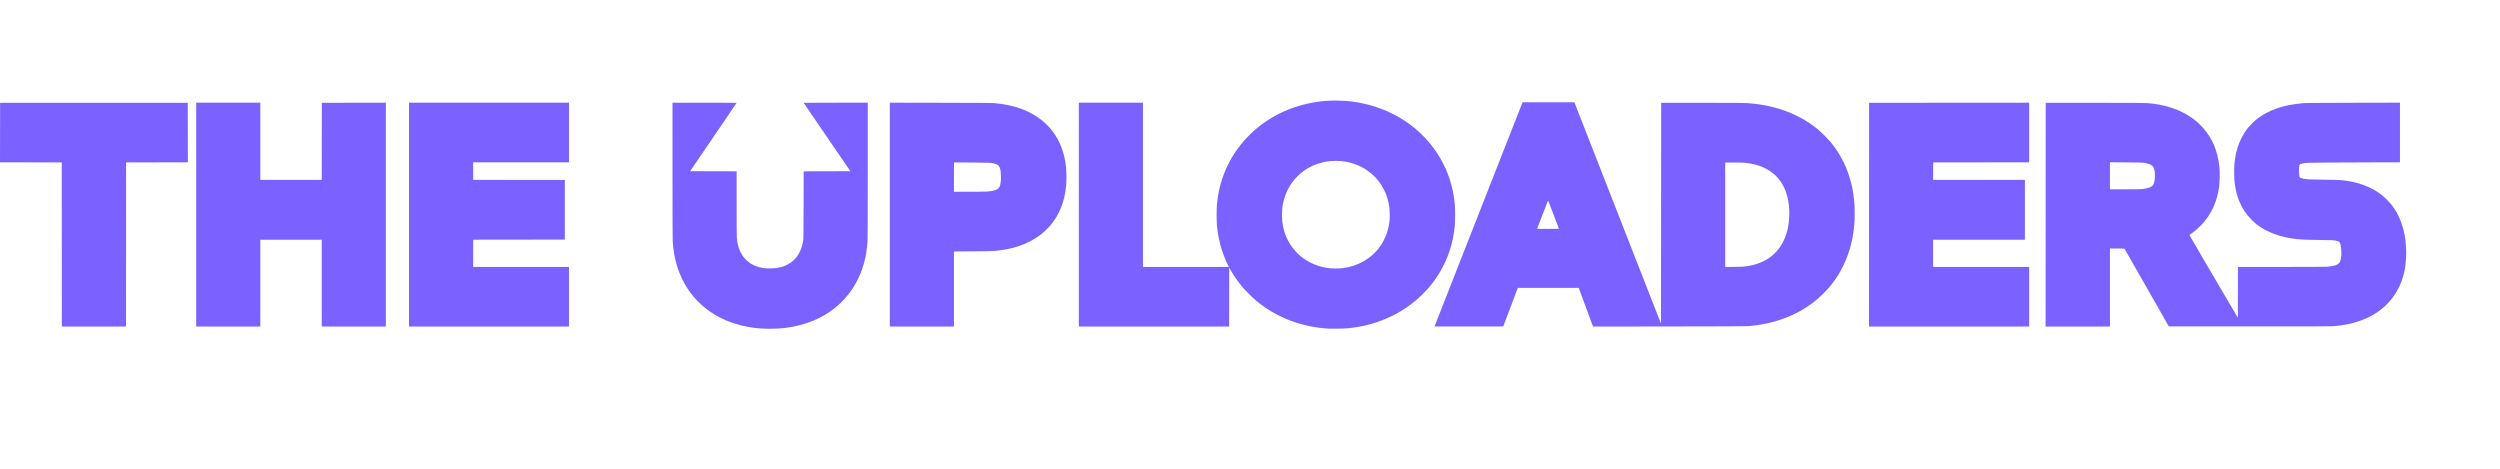
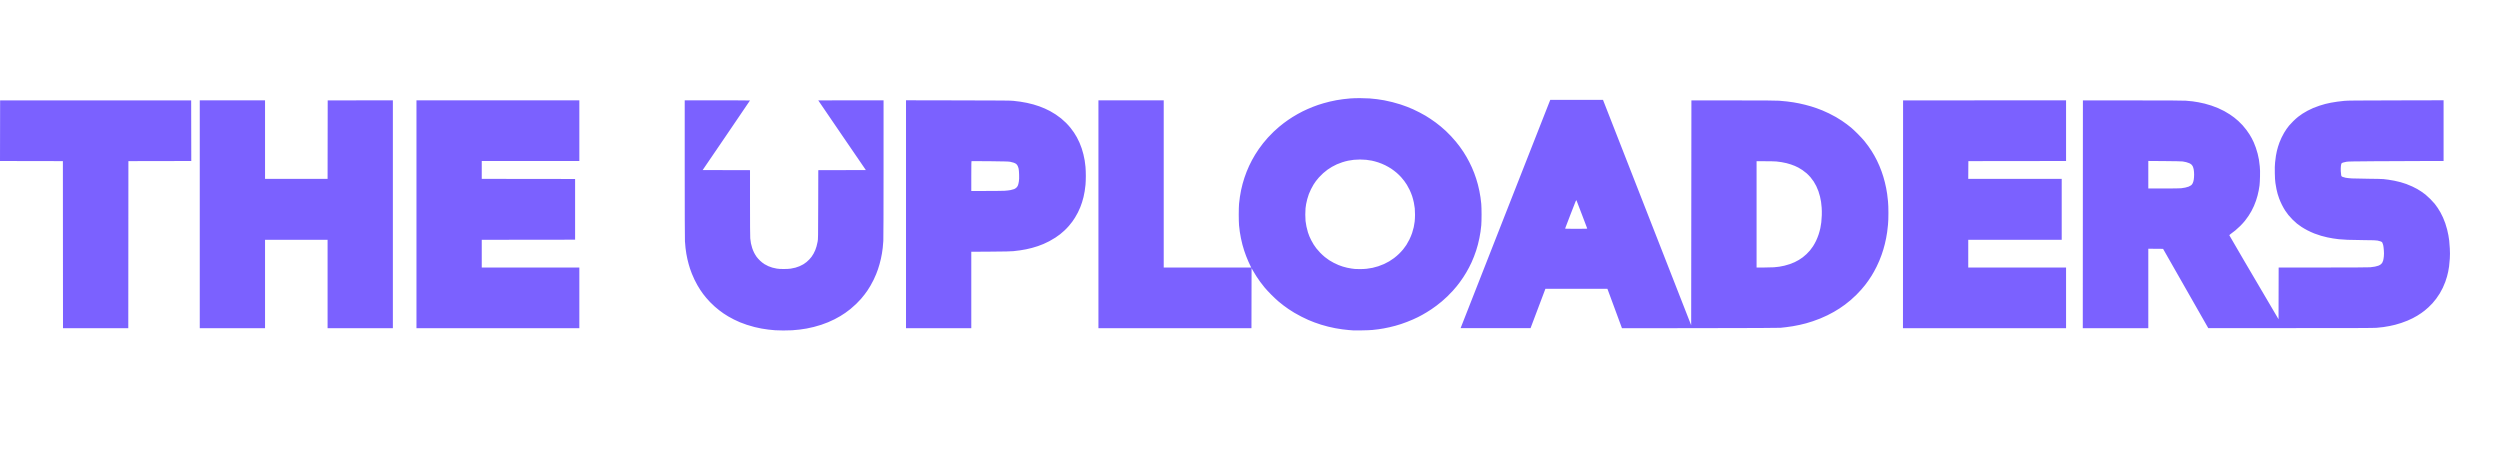
- <svg xmlns="http://www.w3.org/2000/svg" width="128" height="24" viewBox="0 -50 2800 400">
+ <svg xmlns="http://www.w3.org/2000/svg" width="128" height="24" viewBox="0 -50 2750 400">
  <path id="Shape" fill="#7b61ff" fill-rule="evenodd" stroke="none" d="M 753.189 2.52 C 808.846 2.52 824.997 2.605 824.988 2.709 C 824.979 2.813 813.261 20.076 798.949 41.071 L 772.926 79.244 L 798.966 79.308 L 825.005 79.372 L 825.008 115.34 C 825.009 138.048 825.107 152.422 825.272 154.331 C 825.416 155.994 825.761 158.483 826.041 159.864 C 826.32 161.244 826.937 163.577 827.413 165.049 C 827.889 166.521 828.842 168.831 829.53 170.183 C 830.218 171.535 831.438 173.553 832.24 174.668 C 833.042 175.784 834.792 177.73 836.127 178.994 C 837.463 180.257 839.529 181.898 840.719 182.64 C 841.909 183.381 843.892 184.423 845.126 184.955 C 846.361 185.487 848.359 186.209 849.568 186.56 C 850.777 186.91 852.974 187.399 854.45 187.646 C 856.383 187.969 858.507 188.094 862.047 188.094 C 865.34 188.094 867.917 187.954 869.859 187.67 C 871.453 187.436 873.777 186.948 875.025 186.584 C 876.272 186.221 878.256 185.531 879.434 185.053 C 880.612 184.574 882.466 183.645 883.554 182.989 C 884.642 182.332 886.256 181.199 887.14 180.471 C 888.025 179.742 889.387 178.475 890.168 177.655 C 890.949 176.835 892.077 175.511 892.674 174.712 C 893.272 173.913 894.272 172.346 894.898 171.228 C 895.523 170.111 896.375 168.346 896.789 167.307 C 897.204 166.268 897.839 164.397 898.201 163.15 C 898.563 161.902 899.099 159.578 899.393 157.984 C 899.919 155.131 899.928 154.508 900.024 117.23 L 900.12 79.372 L 926.277 79.308 L 952.433 79.244 L 926.265 41.005 C 911.873 19.973 900.097 2.71 900.097 2.642 C 900.097 2.575 916.256 2.52 936.005 2.52 L 971.914 2.52 L 971.91 77.669 C 971.908 123.769 971.811 154.467 971.659 157.083 C 971.523 159.428 971.233 162.886 971.015 164.768 C 970.797 166.649 970.395 169.493 970.121 171.087 C 969.847 172.68 969.335 175.288 968.982 176.882 C 968.63 178.476 967.958 181.14 967.49 182.803 C 967.022 184.466 966.252 186.961 965.78 188.346 C 965.307 189.732 964.395 192.173 963.752 193.771 C 963.109 195.368 961.841 198.198 960.935 200.059 C 960.029 201.921 958.482 204.809 957.497 206.478 C 956.511 208.146 955.057 210.476 954.265 211.654 C 953.473 212.831 952.002 214.869 950.995 216.182 C 949.989 217.495 948.233 219.649 947.093 220.97 C 945.952 222.29 943.558 224.788 941.772 226.522 C 939.986 228.255 937.158 230.768 935.488 232.105 C 933.817 233.443 931.265 235.357 929.818 236.358 C 928.37 237.36 925.898 238.956 924.324 239.905 C 922.75 240.854 919.91 242.418 918.012 243.381 C 916.115 244.343 912.924 245.812 910.921 246.645 C 908.918 247.478 905.521 248.742 903.373 249.454 C 901.225 250.165 897.54 251.236 895.183 251.833 C 892.827 252.429 889.256 253.214 887.246 253.576 C 885.236 253.938 881.778 254.456 879.56 254.727 C 877.343 254.999 873.658 255.339 871.371 255.484 C 869.084 255.629 864.662 255.731 861.543 255.711 C 858.425 255.692 854.399 255.578 852.598 255.459 C 850.796 255.339 847.493 255.016 845.259 254.742 C 843.024 254.467 839.622 253.955 837.699 253.604 C 835.776 253.253 832.341 252.512 830.066 251.957 C 827.79 251.402 823.929 250.281 821.484 249.465 C 819.04 248.649 815.639 247.396 813.926 246.681 C 812.213 245.965 809.244 244.594 807.327 243.634 C 805.41 242.674 802.566 241.134 801.005 240.212 C 799.445 239.29 797.091 237.795 795.775 236.89 C 794.458 235.985 792.36 234.451 791.113 233.483 C 789.866 232.514 787.654 230.679 786.199 229.406 C 784.744 228.133 782.476 225.967 781.159 224.594 C 779.843 223.221 777.908 221.08 776.861 219.836 C 775.813 218.592 774.267 216.663 773.425 215.549 C 772.583 214.435 771.157 212.394 770.257 211.014 C 769.356 209.633 767.904 207.257 767.03 205.732 C 766.155 204.208 764.73 201.475 763.863 199.658 C 762.995 197.842 761.729 194.951 761.048 193.233 C 760.367 191.515 759.46 189.033 759.032 187.717 C 758.605 186.4 757.919 184.132 757.508 182.677 C 757.098 181.222 756.471 178.728 756.116 177.134 C 755.761 175.54 755.245 172.932 754.971 171.339 C 754.696 169.745 754.295 166.91 754.079 165.039 C 753.864 163.169 753.576 159.824 753.439 157.606 C 753.285 155.112 753.19 124.774 753.19 78.047 L 753.189 2.52 Z M 1376.73 187.195 L 1376.603 253.228 L 1292.44 253.228 L 1208.277 253.228 L 1208.277 127.874 L 1208.277 2.52 L 1244.185 2.52 L 1280.094 2.52 L 1280.094 94.488 L 1280.094 186.457 L 1328.226 186.457 L 1376.358 186.457 L 1375.382 184.504 C 1374.844 183.43 1373.824 181.233 1373.114 179.623 C 1372.404 178.013 1371.327 175.405 1370.721 173.828 C 1370.115 172.251 1369.156 169.543 1368.589 167.811 C 1368.022 166.079 1367.165 163.187 1366.684 161.386 C 1366.203 159.584 1365.467 156.409 1365.046 154.331 C 1364.626 152.252 1364.056 149.02 1363.779 147.15 C 1363.502 145.279 1363.128 142.104 1362.948 140.094 C 1362.76 138.002 1362.619 132.942 1362.619 128.252 C 1362.619 123.558 1362.759 118.504 1362.948 116.409 C 1363.128 114.4 1363.552 110.921 1363.889 108.678 C 1364.226 106.436 1364.838 103.013 1365.249 101.072 C 1365.661 99.131 1366.395 96.091 1366.88 94.315 C 1367.366 92.539 1368.265 89.556 1368.879 87.685 C 1369.493 85.814 1370.562 82.866 1371.254 81.134 C 1371.947 79.402 1373.184 76.51 1374.005 74.709 C 1374.825 72.907 1376.244 70.06 1377.158 68.381 C 1378.073 66.702 1379.648 63.959 1380.659 62.285 C 1381.669 60.611 1383.511 57.789 1384.751 56.014 C 1385.991 54.24 1388.089 51.427 1389.412 49.764 C 1390.736 48.101 1393.143 45.265 1394.76 43.462 C 1396.377 41.658 1399.219 38.752 1401.075 37.004 C 1402.931 35.256 1405.64 32.832 1407.095 31.617 C 1408.55 30.402 1410.818 28.596 1412.135 27.602 C 1413.451 26.609 1415.606 25.053 1416.922 24.146 C 1418.239 23.238 1420.45 21.784 1421.836 20.915 C 1423.222 20.046 1425.66 18.602 1427.254 17.706 C 1428.848 16.81 1431.342 15.479 1432.798 14.747 C 1434.253 14.016 1436.804 12.824 1438.467 12.098 C 1440.13 11.372 1442.795 10.267 1444.389 9.643 C 1445.983 9.019 1448.421 8.121 1449.807 7.647 C 1451.193 7.174 1453.889 6.333 1455.798 5.779 C 1457.707 5.225 1460.882 4.388 1462.854 3.919 C 1464.825 3.45 1468.025 2.778 1469.966 2.425 C 1471.906 2.073 1475.251 1.56 1477.399 1.286 C 1479.547 1.013 1483.119 0.639 1485.337 0.457 C 1487.554 0.275 1492.26 0.126 1495.794 0.126 C 1499.328 0.126 1504.148 0.274 1506.504 0.455 C 1508.86 0.635 1512.545 1.008 1514.693 1.283 C 1516.841 1.558 1520.426 2.119 1522.66 2.529 C 1524.893 2.94 1528.932 3.835 1531.636 4.519 C 1534.34 5.202 1538.352 6.351 1540.553 7.072 C 1542.753 7.792 1546.085 8.979 1547.956 9.708 C 1549.827 10.437 1552.718 11.644 1554.381 12.391 C 1556.044 13.137 1559.304 14.735 1561.626 15.94 C 1563.947 17.146 1566.895 18.769 1568.177 19.548 C 1569.459 20.326 1571.812 21.818 1573.406 22.862 C 1575 23.907 1577.608 25.726 1579.202 26.906 C 1580.796 28.085 1583.347 30.092 1584.872 31.366 C 1586.396 32.64 1588.861 34.807 1590.35 36.18 C 1591.838 37.553 1594.432 40.151 1596.113 41.953 C 1597.795 43.754 1600.197 46.476 1601.451 48 C 1602.705 49.524 1604.669 52.036 1605.815 53.581 C 1606.961 55.126 1608.75 57.701 1609.79 59.303 C 1610.83 60.904 1612.348 63.382 1613.165 64.808 C 1613.981 66.235 1615.342 68.732 1616.189 70.357 C 1617.036 71.983 1618.341 74.704 1619.09 76.404 C 1619.838 78.105 1620.975 80.857 1621.616 82.52 C 1622.258 84.183 1623.233 86.961 1623.784 88.693 C 1624.335 90.425 1625.181 93.317 1625.665 95.118 C 1626.148 96.92 1626.887 100.094 1627.306 102.173 C 1627.725 104.252 1628.292 107.495 1628.564 109.38 C 1628.837 111.265 1629.21 114.44 1629.393 116.435 C 1629.587 118.552 1629.725 123.473 1629.725 128.252 C 1629.725 132.902 1629.586 137.965 1629.403 139.969 C 1629.225 141.909 1628.85 145.083 1628.57 147.024 C 1628.289 148.964 1627.724 152.195 1627.314 154.203 C 1626.904 156.212 1626.167 159.387 1625.677 161.258 C 1625.187 163.13 1624.322 166.079 1623.754 167.811 C 1623.186 169.543 1622.126 172.491 1621.398 174.362 C 1620.67 176.233 1619.484 179.068 1618.763 180.661 C 1618.041 182.255 1616.76 184.863 1615.916 186.457 C 1615.071 188.05 1613.685 190.545 1612.836 192 C 1611.987 193.455 1610.479 195.872 1609.485 197.37 C 1608.491 198.868 1606.864 201.193 1605.87 202.535 C 1604.875 203.878 1603.348 205.862 1602.475 206.944 C 1601.603 208.027 1599.635 210.316 1598.102 212.03 C 1596.569 213.745 1593.872 216.531 1592.109 218.221 C 1590.346 219.911 1587.599 222.391 1586.006 223.733 C 1584.412 225.074 1581.747 227.194 1580.084 228.443 C 1578.421 229.693 1575.869 231.506 1574.414 232.473 C 1572.959 233.441 1570.634 234.919 1569.249 235.759 C 1567.863 236.599 1565.708 237.853 1564.461 238.546 C 1563.213 239.24 1561.059 240.375 1559.673 241.069 C 1558.287 241.763 1555.792 242.924 1554.129 243.65 C 1552.466 244.375 1549.575 245.563 1547.704 246.29 C 1545.833 247.016 1542.884 248.076 1541.152 248.644 C 1539.42 249.212 1536.585 250.069 1534.852 250.547 C 1533.12 251.026 1530.172 251.761 1528.301 252.181 C 1526.43 252.602 1523.595 253.177 1522.001 253.461 C 1520.407 253.744 1517.856 254.152 1516.331 254.368 C 1514.807 254.584 1511.859 254.93 1509.78 255.137 C 1507.639 255.349 1502.503 255.551 1497.936 255.601 C 1493.501 255.649 1489.192 255.648 1488.361 255.598 C 1487.529 255.547 1485.375 255.384 1483.573 255.236 C 1481.771 255.087 1478.596 254.737 1476.517 254.458 C 1474.438 254.179 1470.98 253.62 1468.832 253.215 C 1466.684 252.811 1463.168 252.042 1461.02 251.507 C 1458.872 250.972 1455.357 249.992 1453.208 249.329 C 1451.06 248.667 1447.715 247.525 1445.775 246.793 C 1443.835 246.06 1440.83 244.848 1439.097 244.099 C 1437.365 243.351 1433.963 241.728 1431.538 240.493 C 1429.112 239.257 1425.54 237.295 1423.6 236.132 C 1421.66 234.968 1418.825 233.16 1417.3 232.113 C 1415.776 231.066 1413.395 229.357 1412.009 228.316 C 1410.623 227.274 1408.128 225.287 1406.465 223.899 C 1404.802 222.511 1401.279 219.216 1398.636 216.577 C 1395.994 213.939 1392.612 210.306 1391.121 208.504 C 1389.63 206.702 1387.4 203.842 1386.164 202.148 C 1384.929 200.454 1383.028 197.676 1381.94 195.975 C 1380.851 194.274 1379.234 191.602 1378.346 190.038 L 1376.73 187.195 Z M 69.297 253.228 L 69.17 69.417 L 34.584 69.353 L -0.002 69.29 L 0.062 35.968 L 0.126 2.646 L 105.205 2.646 L 210.283 2.646 L 210.347 35.968 L 210.411 69.29 L 175.825 69.353 L 141.239 69.417 L 141.175 161.323 L 141.112 253.228 L 105.205 253.228 L 69.297 253.228 Z M 219.733 253.228 L 219.733 2.52 L 255.641 2.52 L 291.549 2.52 L 291.549 45.732 L 291.549 88.945 L 325.944 88.945 L 360.34 88.945 L 360.404 45.795 L 360.467 2.646 L 396.312 2.582 L 432.158 2.518 L 432.158 127.873 L 432.158 253.228 L 396.249 253.228 L 360.341 253.228 L 360.341 204.598 L 360.341 155.969 L 325.945 155.969 L 291.549 155.969 L 291.549 204.598 L 291.549 253.228 L 255.641 253.228 L 219.733 253.228 Z M 458.112 253.228 L 458.112 2.52 L 547.694 2.52 L 637.275 2.52 L 637.275 35.906 L 637.275 69.291 L 583.602 69.291 L 529.928 69.291 L 529.928 79.118 L 529.928 88.944 L 581.271 89.007 L 632.613 89.071 L 632.613 122.457 L 632.613 155.843 L 581.271 155.906 L 529.928 155.97 L 529.928 171.213 L 529.928 186.457 L 583.602 186.457 L 637.275 186.457 L 637.275 219.843 L 637.275 253.228 L 547.694 253.228 L 458.112 253.228 Z M 996.608 253.228 L 996.608 2.495 L 1053.746 2.604 C 1103.58 2.7 1111.384 2.765 1114.79 3.114 C 1116.938 3.334 1120.34 3.752 1122.35 4.042 C 1124.359 4.333 1127.648 4.916 1129.657 5.338 C 1131.667 5.759 1134.872 6.545 1136.781 7.084 C 1138.689 7.623 1141.637 8.566 1143.332 9.181 C 1145.027 9.795 1147.688 10.861 1149.244 11.549 C 1150.8 12.237 1153.408 13.506 1155.04 14.37 C 1156.671 15.233 1159.448 16.895 1161.21 18.063 C 1162.972 19.23 1165.636 21.169 1167.131 22.372 C 1168.626 23.574 1171.1 25.807 1172.629 27.334 C 1174.159 28.861 1176.383 31.331 1177.572 32.823 C 1178.761 34.314 1180.472 36.639 1181.375 37.988 C 1182.277 39.337 1183.708 41.689 1184.556 43.215 C 1185.404 44.741 1186.719 47.424 1187.477 49.178 C 1188.236 50.931 1189.318 53.747 1189.883 55.435 C 1190.447 57.122 1191.293 60.07 1191.763 61.985 C 1192.234 63.899 1192.857 66.881 1193.149 68.61 C 1193.441 70.339 1193.846 73.553 1194.048 75.751 C 1194.251 77.961 1194.414 82.451 1194.412 85.795 C 1194.409 89.121 1194.248 93.487 1194.053 95.496 C 1193.858 97.506 1193.453 100.67 1193.152 102.528 C 1192.852 104.386 1192.274 107.278 1191.867 108.953 C 1191.46 110.629 1190.722 113.247 1190.226 114.772 C 1189.731 116.296 1188.858 118.734 1188.286 120.189 C 1187.713 121.644 1186.545 124.213 1185.689 125.899 C 1184.833 127.584 1183.432 130.078 1182.576 131.442 C 1181.72 132.806 1180.377 134.816 1179.592 135.91 C 1178.807 137.004 1177.119 139.118 1175.842 140.607 C 1174.564 142.096 1172.345 144.402 1170.911 145.732 C 1169.476 147.062 1167.347 148.904 1166.178 149.825 C 1165.01 150.746 1162.636 152.437 1160.904 153.582 C 1159.171 154.727 1156.173 156.491 1154.241 157.501 C 1152.309 158.511 1149.418 159.893 1147.816 160.573 C 1146.213 161.252 1143.428 162.315 1141.627 162.934 C 1139.825 163.553 1136.877 164.448 1135.075 164.923 C 1133.273 165.398 1130.4 166.071 1128.689 166.418 C 1126.978 166.766 1123.986 167.283 1122.039 167.568 C 1120.092 167.852 1116.786 168.255 1114.692 168.463 C 1111.801 168.749 1105.773 168.875 1089.654 168.983 L 1068.424 169.126 L 1068.424 211.177 L 1068.424 253.228 L 1032.516 253.228 L 996.608 253.228 Z M 1705.303 2.016 L 1763.285 2.016 L 1772.056 24.434 C 1776.88 36.764 1785.512 58.823 1791.238 73.453 C 1796.964 88.083 1814.844 133.783 1830.971 175.008 L 1860.293 249.963 L 1860.419 126.304 L 1860.545 2.646 L 1906.407 2.646 C 1941.632 2.646 1953.35 2.722 1956.93 2.975 C 1959.494 3.156 1963.406 3.519 1965.624 3.78 C 1967.841 4.042 1971.073 4.485 1972.806 4.766 C 1974.538 5.046 1977.316 5.554 1978.979 5.894 C 1980.642 6.234 1983.647 6.925 1985.657 7.43 C 1987.667 7.934 1990.558 8.724 1992.083 9.185 C 1993.607 9.645 1996.328 10.539 1998.13 11.17 C 1999.932 11.801 2002.823 12.9 2004.556 13.613 C 2006.288 14.325 2009.577 15.81 2011.864 16.914 C 2014.15 18.018 2017.609 19.841 2019.549 20.966 C 2021.489 22.091 2024.381 23.884 2025.975 24.951 C 2027.569 26.017 2030.007 27.738 2031.392 28.775 C 2032.778 29.811 2034.99 31.548 2036.306 32.634 C 2037.623 33.72 2040.863 36.771 2043.507 39.414 C 2046.151 42.058 2049.422 45.581 2050.776 47.244 C 2052.13 48.907 2054.162 51.571 2055.292 53.163 C 2056.422 54.756 2058.049 57.164 2058.907 58.516 C 2059.765 59.867 2061.085 62.079 2061.84 63.431 C 2062.595 64.783 2063.841 67.146 2064.608 68.682 C 2065.375 70.217 2066.619 72.938 2067.372 74.729 C 2068.126 76.519 2069.21 79.288 2069.781 80.882 C 2070.352 82.476 2071.211 85.083 2071.69 86.677 C 2072.168 88.271 2072.918 90.992 2073.355 92.724 C 2073.793 94.457 2074.427 97.291 2074.764 99.024 C 2075.102 100.756 2075.596 103.647 2075.863 105.449 C 2076.129 107.25 2076.552 110.935 2076.801 113.638 C 2077.124 117.136 2077.254 120.837 2077.254 126.488 C 2077.254 132.139 2077.124 135.84 2076.801 139.339 C 2076.552 142.041 2076.13 145.732 2075.865 147.542 C 2075.6 149.351 2075.087 152.356 2074.727 154.219 C 2074.366 156.082 2073.73 158.967 2073.313 160.63 C 2072.896 162.293 2072.169 164.957 2071.697 166.551 C 2071.225 168.145 2070.335 170.866 2069.719 172.598 C 2069.104 174.331 2067.984 177.222 2067.23 179.024 C 2066.477 180.825 2065.164 183.696 2064.314 185.403 C 2063.463 187.11 2062.158 189.604 2061.414 190.946 C 2060.669 192.288 2059.381 194.472 2058.551 195.799 C 2057.721 197.126 2056.217 199.394 2055.208 200.838 C 2054.198 202.283 2052.575 204.485 2051.6 205.732 C 2050.625 206.98 2048.726 209.247 2047.381 210.772 C 2046.036 212.296 2043.589 214.891 2041.944 216.539 C 2040.298 218.187 2037.478 220.787 2035.676 222.318 C 2033.875 223.848 2031.096 226.072 2029.501 227.259 C 2027.906 228.446 2025.185 230.341 2023.453 231.47 C 2021.722 232.598 2018.888 234.328 2017.155 235.314 C 2015.423 236.299 2012.27 237.958 2010.149 239 C 2008.028 240.042 2004.499 241.626 2002.307 242.52 C 2000.114 243.414 1996.433 244.775 1994.127 245.545 C 1991.821 246.315 1988.502 247.337 1986.753 247.817 C 1985.003 248.296 1981.802 249.08 1979.638 249.559 C 1977.474 250.038 1974.002 250.712 1971.924 251.058 C 1969.845 251.403 1966.556 251.867 1964.616 252.088 C 1962.676 252.31 1959.954 252.614 1958.568 252.765 C 1956.822 252.955 1929.678 253.07 1870.11 253.141 L 1784.171 253.242 L 1776.898 233.519 C 1772.898 222.671 1769.293 212.917 1768.887 211.843 L 1768.148 209.89 L 1734.048 209.89 L 1699.948 209.89 L 1699.3 211.591 C 1698.944 212.526 1695.271 222.249 1691.138 233.197 L 1683.623 253.102 L 1645.146 253.166 C 1623.983 253.201 1606.669 253.185 1606.669 253.129 C 1606.669 253.074 1627.073 201.083 1652.012 137.595 C 1676.951 74.107 1699.143 17.629 1701.329 12.089 L 1705.303 2.016 Z M 2093.255 253.228 L 2093.381 2.646 L 2183.026 2.582 L 2272.67 2.519 L 2272.67 35.905 L 2272.67 69.29 L 2218.934 69.354 L 2165.198 69.417 L 2165.132 79.181 L 2165.066 88.945 L 2216.474 88.945 L 2267.882 88.945 L 2267.882 122.457 L 2267.882 155.969 L 2216.477 155.969 L 2165.072 155.969 L 2165.072 171.213 L 2165.072 186.457 L 2218.871 186.457 L 2272.67 186.457 L 2272.67 219.843 L 2272.67 253.228 L 2182.962 253.228 L 2093.255 253.228 Z M 2291.064 253.228 L 2291.191 2.646 L 2345.494 2.646 C 2385.847 2.646 2400.963 2.725 2404.333 2.956 C 2406.828 3.126 2410.23 3.445 2411.893 3.665 C 2413.556 3.884 2416.448 4.345 2418.318 4.688 C 2420.189 5.032 2423.299 5.705 2425.228 6.185 C 2427.157 6.664 2430.439 7.625 2432.521 8.321 C 2434.604 9.017 2437.902 10.263 2439.849 11.09 C 2441.797 11.918 2444.865 13.398 2446.667 14.381 C 2448.469 15.363 2451.19 16.987 2452.715 17.99 C 2454.239 18.993 2456.45 20.561 2457.628 21.475 C 2458.806 22.389 2460.848 24.109 2462.164 25.298 C 2463.481 26.486 2465.561 28.566 2466.787 29.918 C 2468.012 31.271 2469.946 33.625 2471.083 35.15 C 2472.22 36.674 2473.781 38.942 2474.551 40.189 C 2475.322 41.436 2476.408 43.307 2476.964 44.346 C 2477.52 45.386 2478.497 47.386 2479.133 48.791 C 2479.77 50.197 2480.811 52.861 2481.446 54.713 C 2482.081 56.564 2482.982 59.553 2483.448 61.354 C 2483.913 63.156 2484.534 66.047 2484.828 67.78 C 2485.122 69.512 2485.545 72.887 2485.767 75.28 C 2486.082 78.662 2486.137 81.16 2486.015 86.493 C 2485.928 90.267 2485.689 94.602 2485.483 96.126 C 2485.277 97.65 2484.873 100.145 2484.586 101.669 C 2484.299 103.194 2483.735 105.688 2483.332 107.213 C 2482.929 108.737 2482.154 111.304 2481.61 112.916 C 2481.066 114.529 2480.031 117.176 2479.312 118.799 C 2478.592 120.423 2477.377 122.902 2476.613 124.308 C 2475.848 125.715 2474.396 128.113 2473.385 129.638 C 2472.375 131.162 2470.599 133.6 2469.438 135.054 C 2468.279 136.509 2465.972 139.046 2464.313 140.693 C 2462.654 142.34 2460.209 144.569 2458.879 145.645 C 2457.55 146.721 2455.506 148.274 2454.336 149.096 C 2453.167 149.918 2452.225 150.752 2452.243 150.949 C 2452.261 151.146 2459.427 163.471 2468.169 178.338 C 2476.91 193.205 2489.086 213.917 2495.225 224.364 L 2506.388 243.36 L 2506.452 214.908 L 2506.516 186.457 L 2555.337 186.454 C 2586.901 186.452 2605.228 186.359 2607.183 186.19 C 2608.845 186.047 2611.227 185.72 2612.474 185.464 C 2613.722 185.208 2615.398 184.75 2616.199 184.447 C 2617.001 184.143 2618.133 183.531 2618.716 183.086 C 2619.299 182.642 2620.034 181.896 2620.349 181.429 C 2620.663 180.962 2621.15 179.839 2621.429 178.934 C 2621.709 178.029 2622.067 175.912 2622.226 174.229 C 2622.445 171.904 2622.442 170.232 2622.215 167.272 C 2622.05 165.128 2621.732 162.644 2621.508 161.75 C 2621.284 160.857 2620.892 159.71 2620.635 159.201 C 2620.261 158.457 2619.895 158.173 2618.765 157.751 C 2617.992 157.461 2616.431 157.042 2615.295 156.819 C 2613.612 156.488 2610.972 156.397 2601.009 156.329 C 2594.287 156.283 2585.896 156.122 2582.362 155.971 C 2578.828 155.82 2574.462 155.53 2572.66 155.326 C 2570.859 155.122 2568.012 154.733 2566.333 154.461 C 2564.655 154.189 2561.877 153.67 2560.16 153.307 C 2558.442 152.944 2555.318 152.154 2553.218 151.552 C 2551.116 150.949 2547.771 149.815 2545.784 149.031 C 2543.796 148.248 2540.463 146.732 2538.377 145.662 C 2536.291 144.592 2533.286 142.854 2531.699 141.801 C 2530.113 140.747 2527.851 139.113 2526.673 138.17 C 2525.495 137.227 2523.283 135.205 2521.758 133.677 C 2520.233 132.148 2518.192 129.9 2517.222 128.681 C 2516.252 127.462 2514.686 125.308 2513.74 123.894 C 2512.794 122.48 2511.14 119.557 2510.065 117.399 C 2508.989 115.24 2507.629 112.122 2507.042 110.469 C 2506.455 108.817 2505.704 106.536 2505.374 105.401 C 2505.044 104.265 2504.479 101.941 2504.117 100.235 C 2503.755 98.529 2503.23 95.49 2502.951 93.48 C 2502.587 90.86 2502.403 87.796 2502.301 82.646 C 2502.19 76.99 2502.25 74.508 2502.584 70.96 C 2502.818 68.482 2503.236 65.137 2503.513 63.527 C 2503.79 61.916 2504.253 59.578 2504.542 58.331 C 2504.831 57.083 2505.396 54.986 2505.798 53.669 C 2506.201 52.353 2506.933 50.198 2507.425 48.882 C 2507.917 47.565 2508.938 45.184 2509.694 43.591 C 2510.45 41.997 2511.708 39.616 2512.489 38.299 C 2513.271 36.983 2514.506 35.055 2515.234 34.016 C 2515.962 32.976 2517.207 31.332 2518 30.362 C 2518.792 29.392 2520.813 27.231 2522.49 25.56 C 2524.167 23.888 2526.616 21.688 2527.933 20.671 C 2529.249 19.653 2531.404 18.112 2532.72 17.247 C 2534.037 16.382 2536.532 14.921 2538.264 14.001 C 2539.997 13.081 2542.831 11.723 2544.564 10.983 C 2546.296 10.243 2549.358 9.101 2551.367 8.446 C 2553.377 7.791 2556.269 6.933 2557.793 6.539 C 2559.318 6.144 2562.039 5.539 2563.841 5.193 C 2565.643 4.848 2568.818 4.328 2570.898 4.039 C 2572.978 3.749 2576.55 3.335 2578.836 3.117 C 2582.409 2.777 2590.355 2.706 2635.468 2.606 L 2687.944 2.49 L 2687.944 35.891 L 2687.944 69.291 L 2663.439 69.319 C 2649.96 69.335 2626.403 69.436 2611.088 69.545 C 2587.687 69.71 2582.902 69.804 2581.102 70.131 C 2579.924 70.345 2578.297 70.719 2577.486 70.961 C 2576.582 71.232 2575.87 71.618 2575.645 71.961 C 2575.444 72.269 2575.154 73.523 2575.002 74.748 C 2574.843 76.025 2574.787 78.483 2574.87 80.504 C 2574.95 82.444 2575.155 84.527 2575.325 85.134 C 2575.594 86.086 2575.788 86.303 2576.764 86.735 C 2577.385 87.009 2578.926 87.448 2580.19 87.708 C 2581.454 87.969 2584.529 88.301 2587.024 88.446 C 2589.518 88.591 2597.853 88.759 2605.545 88.82 C 2613.237 88.882 2620.551 89.048 2621.798 89.189 C 2623.045 89.33 2625.427 89.624 2627.09 89.842 C 2628.752 90.061 2631.759 90.569 2633.77 90.973 C 2635.781 91.377 2638.843 92.095 2640.575 92.57 C 2642.307 93.044 2645.197 93.965 2646.998 94.615 C 2648.799 95.266 2651.746 96.493 2653.548 97.343 C 2655.35 98.193 2657.788 99.439 2658.966 100.11 C 2660.144 100.782 2662.185 102.054 2663.502 102.938 C 2664.818 103.821 2666.859 105.311 2668.037 106.247 C 2669.215 107.183 2671.605 109.371 2673.348 111.109 C 2675.091 112.846 2677.283 115.232 2678.219 116.409 C 2679.154 117.587 2680.634 119.628 2681.507 120.945 C 2682.38 122.261 2683.729 124.467 2684.505 125.845 C 2685.281 127.224 2686.529 129.719 2687.279 131.389 C 2688.028 133.059 2689.168 135.943 2689.81 137.799 C 2690.453 139.654 2691.368 142.716 2691.843 144.602 C 2692.317 146.488 2692.944 149.361 2693.235 150.986 C 2693.525 152.611 2693.925 155.219 2694.122 156.781 C 2694.32 158.344 2694.62 162.249 2694.79 165.46 C 2695.031 170.025 2695.033 172.443 2694.798 176.547 C 2694.632 179.433 2694.275 183.326 2694.004 185.197 C 2693.734 187.068 2693.277 189.732 2692.99 191.118 C 2692.703 192.504 2692.126 194.871 2691.708 196.377 C 2691.291 197.884 2690.43 200.548 2689.797 202.298 C 2689.164 204.048 2687.942 206.954 2687.082 208.756 C 2686.222 210.557 2684.698 213.384 2683.694 215.037 C 2682.69 216.691 2680.921 219.298 2679.762 220.833 C 2678.604 222.367 2676.767 224.608 2675.681 225.812 C 2674.595 227.017 2672.63 228.99 2671.313 230.198 C 2669.997 231.405 2668.182 232.981 2667.281 233.699 C 2666.381 234.417 2664.68 235.684 2663.502 236.514 C 2662.324 237.345 2660.288 238.669 2658.979 239.457 C 2657.669 240.246 2655.401 241.501 2653.939 242.247 C 2652.477 242.994 2649.892 244.187 2648.194 244.899 C 2646.497 245.612 2643.436 246.753 2641.391 247.435 C 2639.346 248.118 2636.323 249.017 2634.672 249.433 C 2633.021 249.85 2630.244 250.474 2628.498 250.821 C 2626.753 251.168 2623.768 251.676 2621.863 251.95 C 2619.959 252.224 2616.501 252.595 2614.178 252.775 C 2610.823 253.035 2591.353 253.102 2519.52 253.102 L 2429.085 253.102 L 2404.233 209.512 L 2379.382 165.921 L 2371.258 165.855 L 2363.133 165.788 L 2363.133 209.508 L 2363.133 253.228 L 2327.099 253.228 L 2291.064 253.228 Z M 1495.668 188.176 C 1498.23 188.202 1501.32 188.062 1503.354 187.826 C 1505.225 187.609 1508.116 187.146 1509.78 186.797 C 1511.443 186.447 1514.278 185.676 1516.079 185.083 C 1517.881 184.491 1520.73 183.384 1522.411 182.624 C 1524.092 181.864 1526.672 180.525 1528.146 179.647 C 1529.619 178.77 1532.001 177.168 1533.439 176.089 C 1534.877 175.009 1537.265 172.969 1538.745 171.557 C 1540.224 170.144 1542.356 167.844 1543.483 166.447 C 1544.609 165.049 1546.197 162.885 1547.012 161.638 C 1547.827 160.391 1549.316 157.719 1550.322 155.701 C 1551.328 153.682 1552.672 150.451 1553.31 148.52 C 1553.948 146.588 1554.761 143.697 1555.116 142.094 C 1555.471 140.491 1555.932 137.714 1556.142 135.922 C 1556.352 134.13 1556.523 130.72 1556.523 128.343 C 1556.523 125.966 1556.405 122.848 1556.261 121.413 C 1556.116 119.977 1555.661 117.121 1555.249 115.066 C 1554.837 113.01 1553.984 109.778 1553.352 107.884 C 1552.72 105.991 1551.474 102.922 1550.583 101.065 C 1549.691 99.209 1548.312 96.66 1547.518 95.401 C 1546.724 94.143 1545.438 92.261 1544.66 91.218 C 1543.882 90.176 1542.322 88.282 1541.192 87.009 C 1540.062 85.737 1537.862 83.599 1536.302 82.257 C 1534.743 80.916 1532.123 78.92 1530.481 77.822 C 1528.84 76.724 1525.814 74.992 1523.757 73.974 C 1521.555 72.883 1518.413 71.594 1516.111 70.838 C 1513.962 70.131 1510.808 69.27 1509.102 68.923 C 1507.396 68.577 1504.582 68.149 1502.85 67.973 C 1501.118 67.797 1498.056 67.654 1496.046 67.654 C 1494.037 67.654 1490.976 67.798 1489.244 67.974 C 1487.512 68.151 1484.678 68.586 1482.944 68.942 C 1481.211 69.298 1478.319 70.076 1476.517 70.67 C 1474.716 71.264 1472.041 72.279 1470.573 72.924 C 1469.105 73.57 1466.694 74.802 1465.215 75.663 C 1463.736 76.524 1461.517 77.943 1460.285 78.817 C 1459.052 79.691 1456.877 81.448 1455.452 82.722 C 1454.026 83.997 1451.956 86.06 1450.852 87.307 C 1449.748 88.554 1448.227 90.406 1447.473 91.422 C 1446.719 92.438 1445.541 94.176 1444.854 95.283 C 1444.167 96.39 1442.944 98.62 1442.137 100.239 C 1441.33 101.857 1440.253 104.299 1439.743 105.666 C 1439.233 107.032 1438.439 109.527 1437.977 111.211 C 1437.516 112.894 1436.957 115.348 1436.736 116.663 C 1436.515 117.979 1436.22 120.076 1436.08 121.323 C 1435.94 122.57 1435.825 125.664 1435.823 128.199 C 1435.822 130.734 1435.941 133.908 1436.087 135.254 C 1436.233 136.6 1436.681 139.345 1437.083 141.354 C 1437.485 143.364 1438.227 146.255 1438.732 147.78 C 1439.236 149.304 1439.969 151.306 1440.359 152.228 C 1440.75 153.15 1441.659 155.077 1442.379 156.511 C 1443.098 157.945 1444.311 160.077 1445.074 161.249 C 1445.837 162.421 1447.152 164.291 1447.998 165.406 C 1448.842 166.521 1450.729 168.665 1452.19 170.171 C 1453.651 171.676 1455.98 173.823 1457.366 174.942 C 1458.752 176.061 1460.907 177.639 1462.154 178.449 C 1463.401 179.259 1465.669 180.56 1467.194 181.342 C 1468.718 182.123 1471.043 183.201 1472.359 183.736 C 1473.675 184.272 1475.83 185.041 1477.147 185.446 C 1478.464 185.85 1480.585 186.412 1481.86 186.695 C 1483.136 186.977 1485.29 187.374 1486.648 187.575 C 1488.006 187.777 1489.627 187.985 1490.251 188.037 C 1490.874 188.09 1493.312 188.152 1495.668 188.176 Z M 1932.236 69.543 L 1932.236 186.457 L 1940.137 186.457 C 1944.482 186.457 1949.5 186.34 1951.287 186.196 C 1953.074 186.053 1955.727 185.763 1957.182 185.551 C 1958.638 185.339 1961.189 184.84 1962.852 184.442 C 1964.515 184.044 1967.181 183.267 1968.775 182.714 C 1970.37 182.162 1972.751 181.21 1974.067 180.599 C 1975.383 179.988 1977.482 178.871 1978.732 178.117 C 1979.982 177.362 1981.91 176.068 1983.016 175.239 C 1984.122 174.41 1985.978 172.825 1987.141 171.717 C 1988.304 170.608 1990.019 168.794 1990.953 167.685 C 1991.886 166.576 1993.398 164.524 1994.313 163.125 C 1995.227 161.726 1996.711 159.069 1997.611 157.222 C 1998.51 155.374 1999.807 152.154 2000.492 150.065 C 2001.177 147.977 2002.028 144.85 2002.383 143.118 C 2002.737 141.386 2003.204 138.551 2003.421 136.819 C 2003.638 135.087 2003.886 131.557 2003.972 128.975 C 2004.067 126.137 2004.012 122.8 2003.832 120.534 C 2003.669 118.474 2003.363 115.597 2003.151 114.142 C 2002.939 112.687 2002.422 110.085 2002.002 108.361 C 2001.581 106.637 2000.792 103.972 2000.247 102.44 C 1999.702 100.907 1998.646 98.406 1997.9 96.882 C 1997.154 95.357 1995.872 93.09 1995.052 91.843 C 1994.231 90.595 1992.666 88.509 1991.573 87.207 C 1990.48 85.904 1988.56 83.939 1987.306 82.841 C 1986.052 81.742 1983.95 80.124 1982.633 79.245 C 1981.316 78.366 1979.355 77.171 1978.274 76.59 C 1977.193 76.009 1975.408 75.154 1974.308 74.69 C 1973.207 74.226 1971.283 73.503 1970.031 73.084 C 1968.78 72.664 1966.63 72.036 1965.254 71.687 C 1963.877 71.338 1961.413 70.833 1959.778 70.564 C 1958.142 70.296 1955.566 69.956 1954.052 69.81 C 1952.538 69.663 1947.01 69.543 1941.767 69.543 L 1932.236 69.543 Z M 1733.796 143.874 C 1744.647 143.874 1746.054 143.83 1745.926 143.493 C 1745.847 143.283 1743.273 136.509 1740.207 128.438 C 1737.14 120.367 1734.443 113.326 1734.213 112.792 C 1733.794 111.82 1733.794 111.82 1727.792 127.462 C 1724.491 136.065 1721.73 143.277 1721.656 143.489 C 1721.536 143.831 1722.896 143.874 1733.796 143.874 Z M 1068.424 102.299 C 1093.519 102.296 1102.66 102.182 1104.928 102.044 C 1107.196 101.906 1110.163 101.567 1111.521 101.29 C 1112.88 101.013 1114.653 100.534 1115.46 100.225 C 1116.367 99.878 1117.375 99.227 1118.094 98.524 C 1118.887 97.75 1119.437 96.905 1119.814 95.883 C 1120.118 95.056 1120.546 93.185 1120.763 91.725 C 1121.064 89.706 1121.126 87.925 1121.022 84.283 C 1120.936 81.297 1120.734 78.833 1120.484 77.732 C 1120.263 76.762 1119.771 75.345 1119.389 74.583 C 1118.971 73.747 1118.286 72.889 1117.663 72.422 C 1117.094 71.995 1115.847 71.395 1114.891 71.088 C 1113.935 70.781 1112.245 70.355 1111.136 70.141 C 1109.496 69.824 1105.382 69.709 1089.087 69.52 C 1078.069 69.392 1068.913 69.342 1068.74 69.408 C 1068.492 69.502 1068.424 73.037 1068.424 85.913 L 1068.424 102.299 Z M 2363.133 69.242 L 2363.133 99.528 L 2380.079 99.525 C 2390.042 99.524 2397.96 99.417 2399.293 99.264 C 2400.541 99.122 2402.6 98.788 2403.869 98.523 C 2405.139 98.259 2406.811 97.775 2407.584 97.449 C 2408.358 97.123 2409.489 96.504 2410.099 96.075 C 2410.893 95.515 2411.427 94.842 2411.986 93.694 C 2412.488 92.665 2412.901 91.242 2413.147 89.701 C 2413.357 88.384 2413.529 85.933 2413.53 84.253 C 2413.53 82.574 2413.355 80.193 2413.141 78.962 C 2412.927 77.731 2412.489 76.15 2412.168 75.448 C 2411.847 74.746 2411.169 73.768 2410.662 73.275 C 2410.154 72.782 2409.066 72.076 2408.243 71.707 C 2407.42 71.338 2405.864 70.816 2404.784 70.547 C 2403.705 70.278 2401.971 69.934 2400.931 69.784 C 2399.792 69.619 2391.917 69.457 2381.087 69.376 L 2363.133 69.242 Z" />
</svg>
